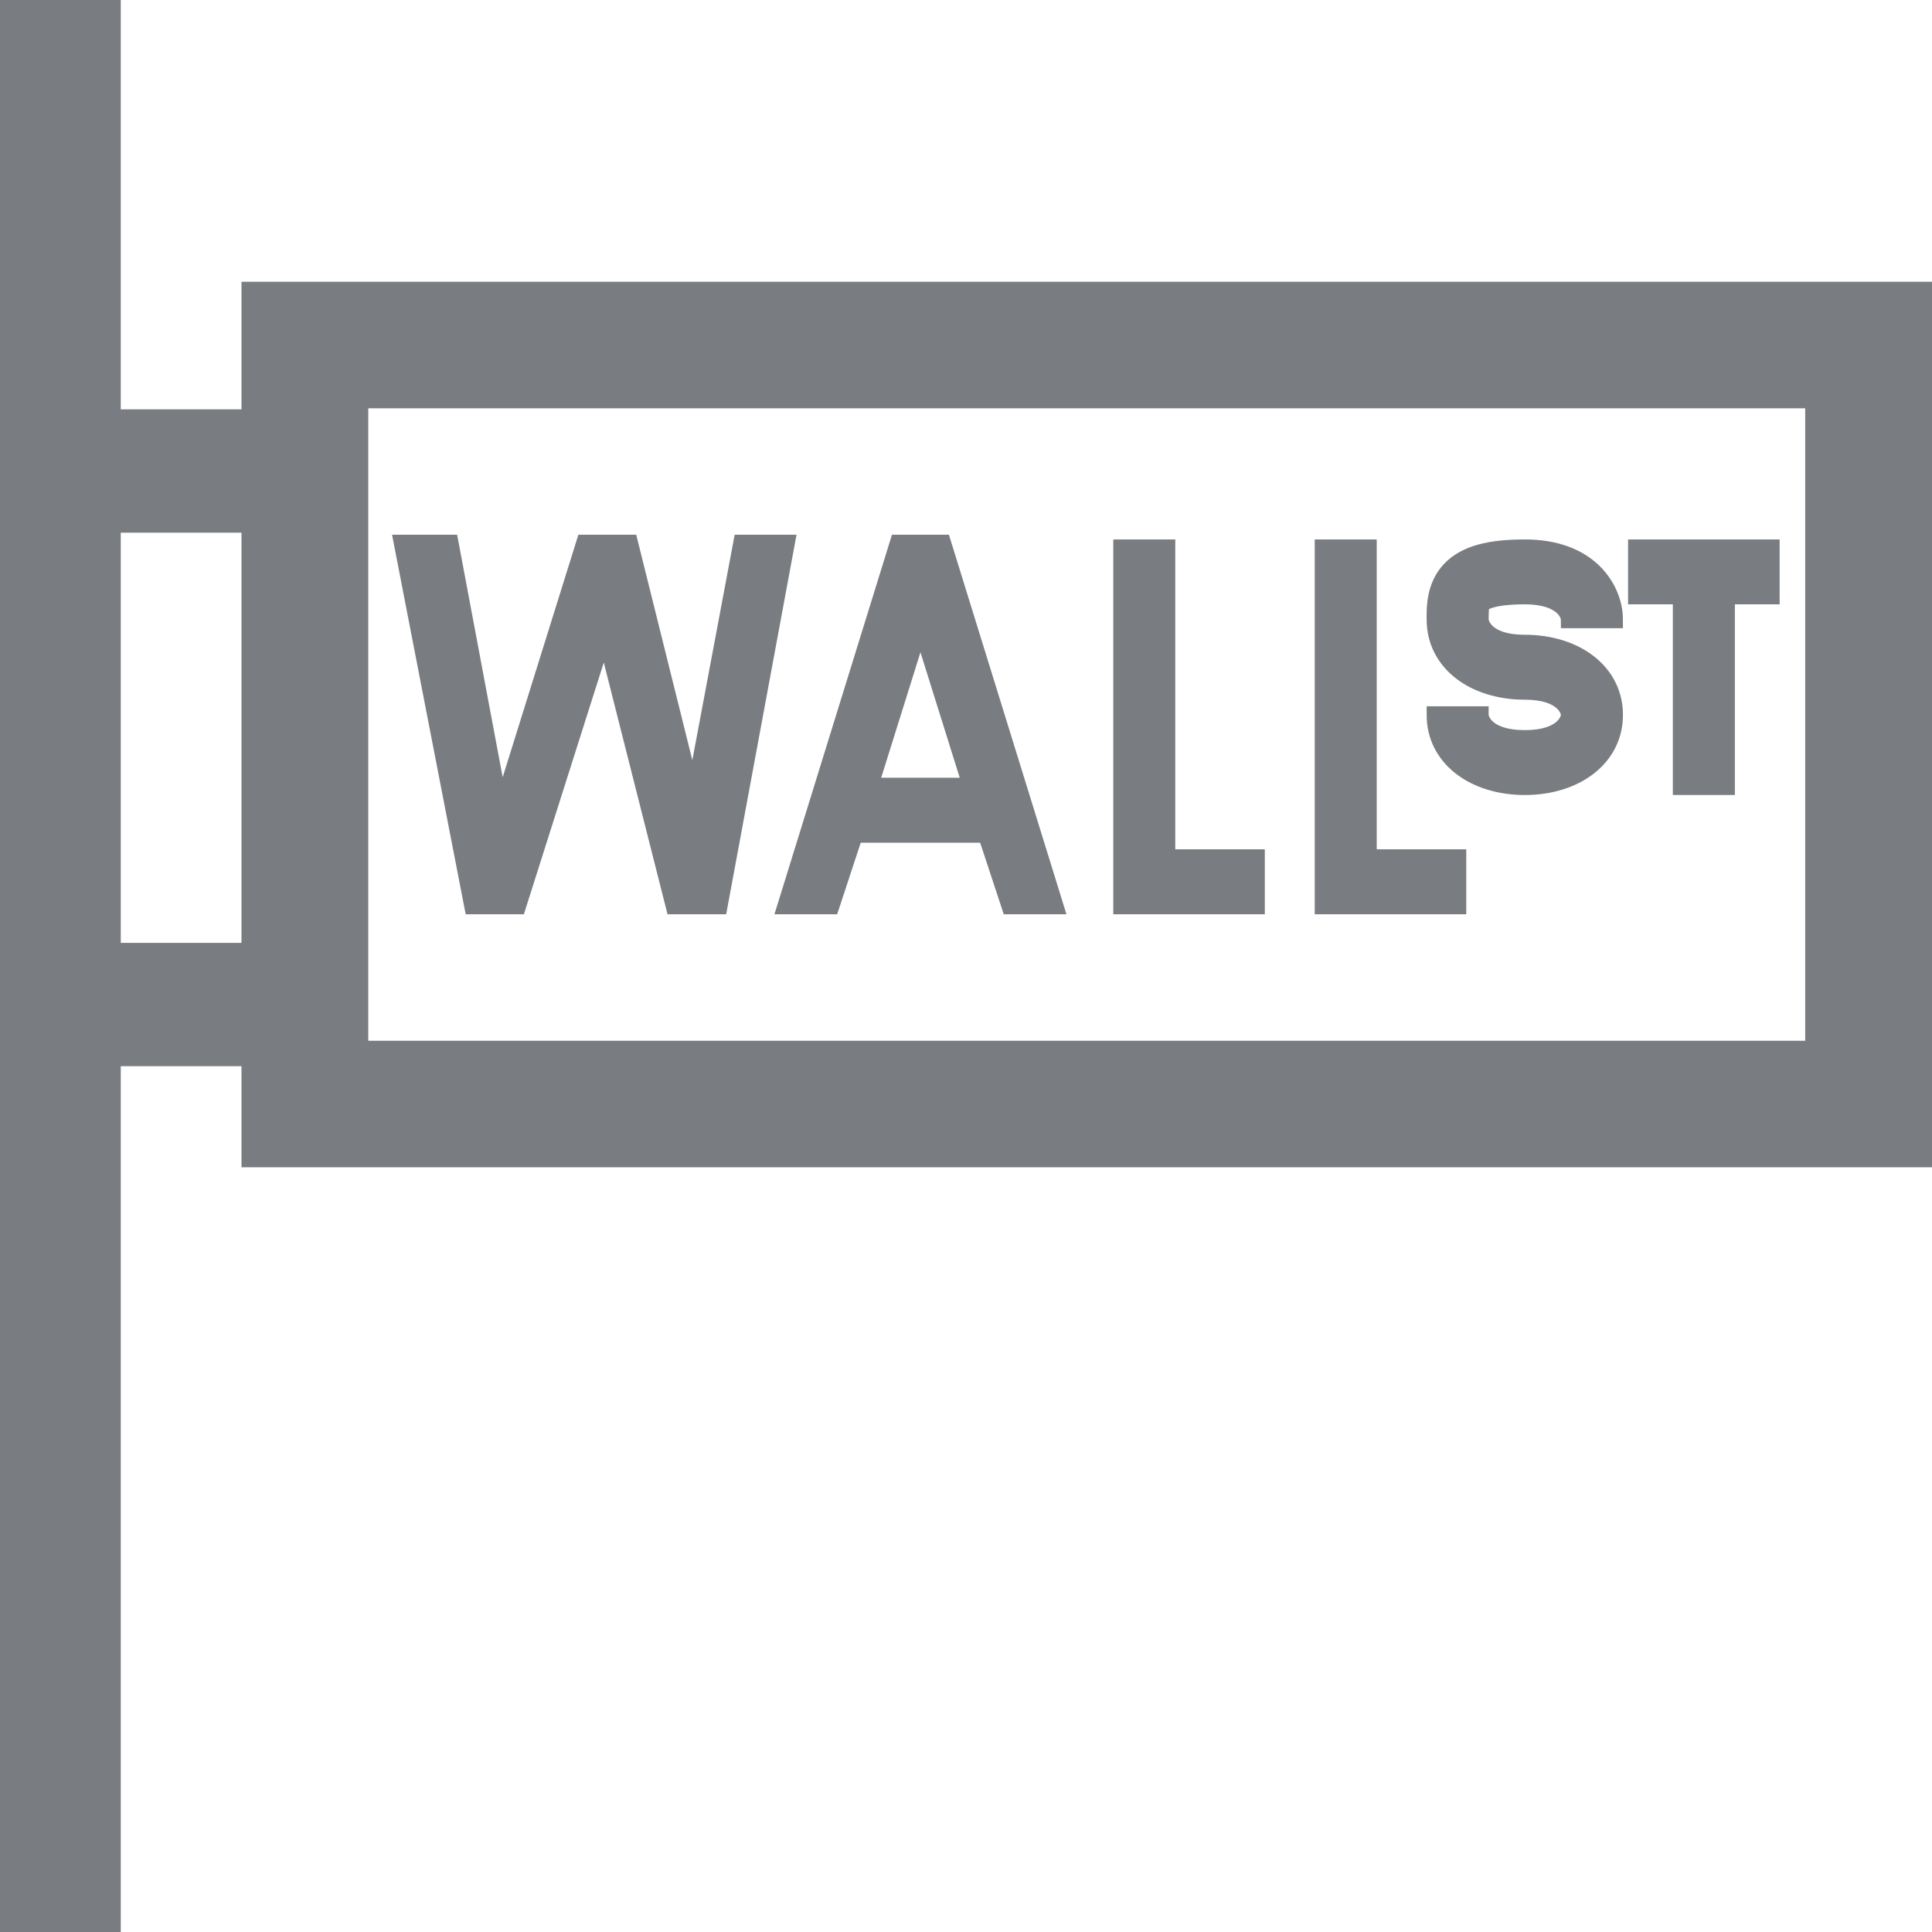
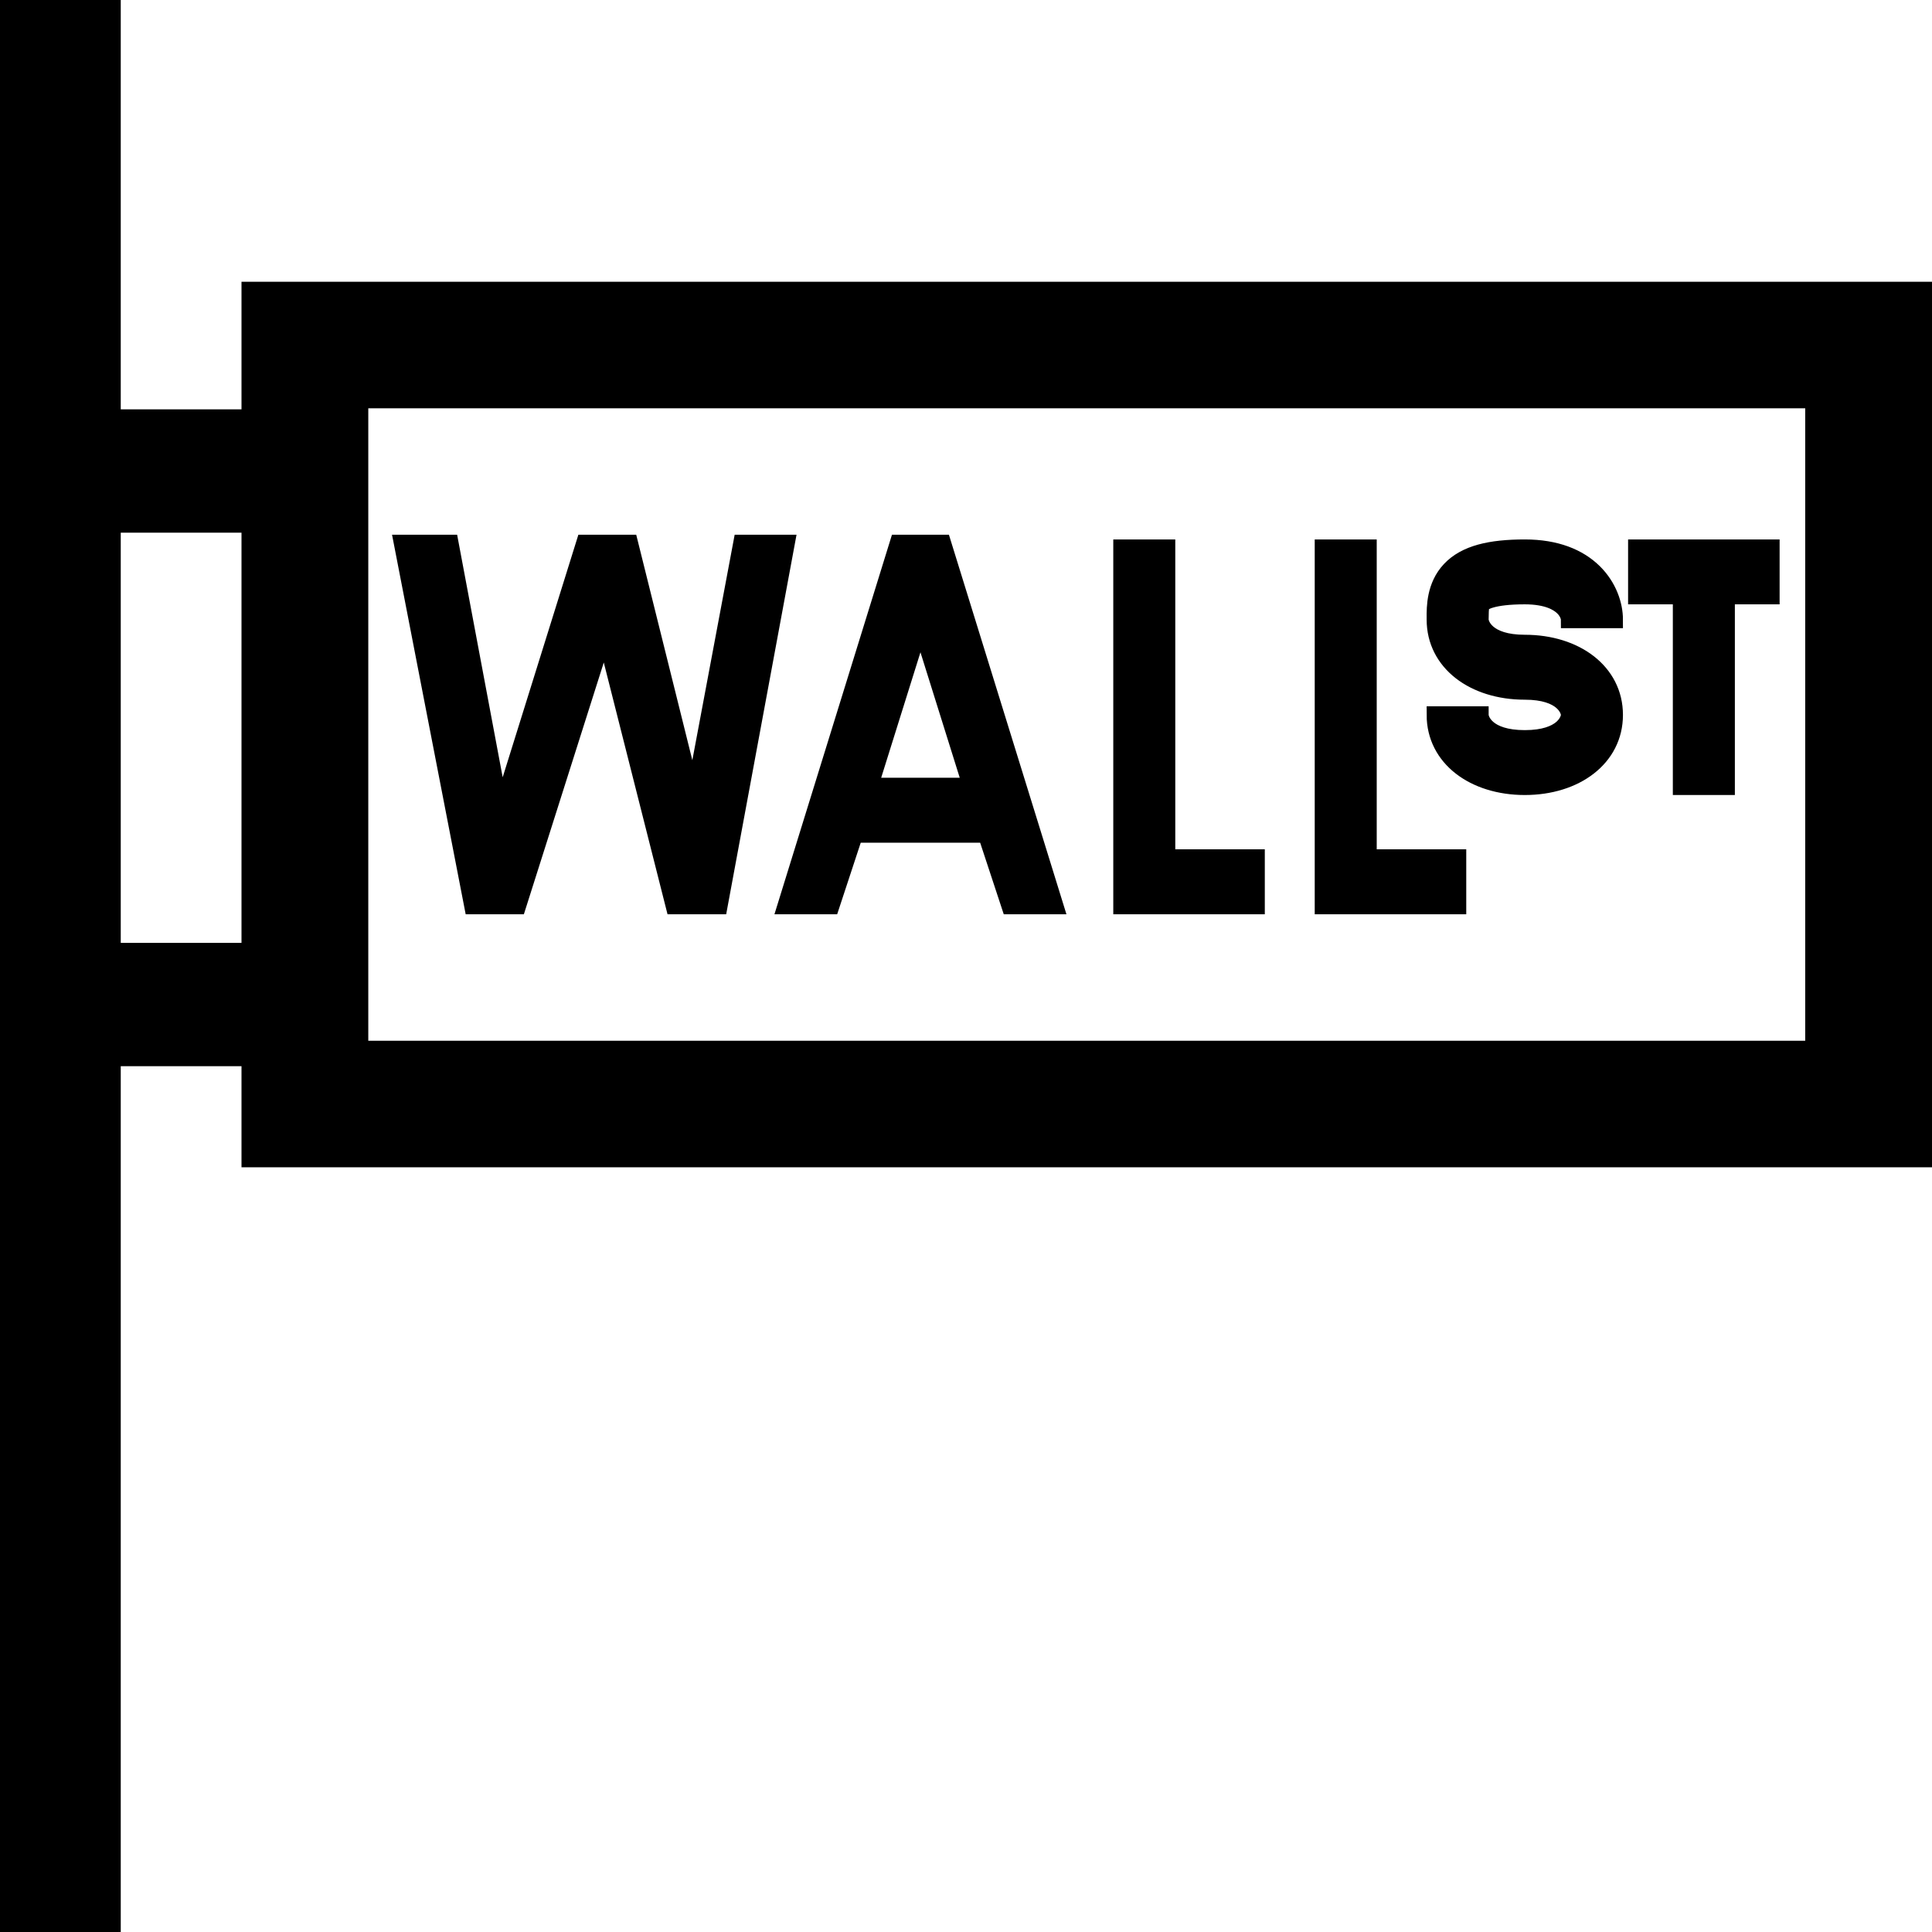
<svg xmlns="http://www.w3.org/2000/svg" width="56" height="56" viewBox="0 0 56 56" fill="none">
-   <path d="M-7.62939e-06 56L-1.00772e-05 -4.61936e-07L3.5 -6.14926e-07L3.5 56L-7.62939e-06 56Z" fill="#797c80" />
-   <path d="M2.383 11.865L9.532 11.865V15.44L2.383 15.44L2.383 11.865Z" fill="#797c80" />
-   <path d="M2.383 27.33H9.532V30.904H2.383L2.383 27.33Z" fill="#797c80" />
-   <path d="M7 30.167V8.167H56L52.325 11.834H10.675V30.167H52.325V11.834L56 8.167V30.167V33.834H7V30.167Z" fill="#797c80" />
-   <path fill-rule="evenodd" clip-rule="evenodd" d="M20.102 23.207L18.246 15.75H16.948L14.51 23.562L13.043 15.75H11.667L13.704 26.25H15.002L17.528 18.291L19.543 26.25H20.841L22.787 15.75H21.502L20.102 23.207ZM30.572 26.25L27.321 15.75H26.038L22.787 26.25L24.085 26.25L24.768 24.176H28.591L29.275 26.25L30.572 26.25ZM28.159 22.794H25.201L26.68 18.07L28.159 22.794ZM33.816 15.886H32.519L32.519 26.25H36.411V24.868H33.816L33.816 15.886ZM39.655 15.886H38.358L38.358 26.25H42.25V24.868H39.655L39.655 15.886ZM44.197 15.886C43.203 15.886 42.476 16.05 42.035 16.52C41.597 16.986 41.6 17.599 41.602 17.909L41.602 17.958C41.602 19.202 42.726 20.031 44.197 20.031C45.321 20.031 45.494 20.584 45.494 20.722C45.494 20.86 45.321 21.413 44.197 21.413C43.072 21.413 42.899 20.86 42.899 20.722H41.602C41.602 21.965 42.726 22.794 44.197 22.794C45.667 22.794 46.792 21.965 46.792 20.722C46.792 19.478 45.667 18.649 44.197 18.649C43.072 18.649 42.899 18.096 42.899 17.958C42.899 17.557 42.929 17.522 42.953 17.497C42.998 17.448 43.244 17.267 44.197 17.267C44.853 17.267 45.168 17.459 45.313 17.602C45.468 17.754 45.494 17.913 45.494 17.958H46.792C46.792 17.543 46.624 17.011 46.195 16.588C45.755 16.155 45.097 15.886 44.197 15.886ZM47.441 17.267H48.738V22.794H50.036V17.267H51.333V15.886H47.441V17.267Z" fill="#797c80" />
-   <path d="M41.602 17.958C41.602 19.202 42.726 20.031 44.197 20.031C45.321 20.031 45.494 20.584 45.494 20.722C45.494 20.86 45.321 21.413 44.197 21.413C43.072 21.413 42.899 20.86 42.899 20.722H41.602C41.602 21.965 42.726 22.794 44.197 22.794C45.667 22.794 46.792 21.965 46.792 20.722C46.792 19.478 45.667 18.649 44.197 18.649C43.072 18.649 42.899 18.096 42.899 17.958C42.899 17.557 42.929 17.522 42.953 17.497C42.998 17.448 43.244 17.267 44.197 17.267C44.853 17.267 45.168 17.459 45.313 17.602C45.468 17.754 45.494 17.913 45.494 17.958H46.792C46.792 17.543 46.624 17.011 46.195 16.588C45.755 16.155 45.097 15.886 44.197 15.886C43.203 15.886 42.476 16.05 42.035 16.52C41.597 16.986 41.6 17.599 41.602 17.909M41.602 17.958C41.602 17.943 41.602 17.926 41.602 17.909M41.602 17.958L41.602 17.909M18.246 15.75L20.102 23.207L21.502 15.75H22.787L20.841 26.25H19.543L17.528 18.291L15.002 26.25H13.704L11.667 15.75H13.043L14.51 23.562L16.948 15.75H18.246ZM30.572 26.25L29.275 26.25L28.591 24.176H24.768L24.085 26.25L22.787 26.25L26.038 15.75H27.321L30.572 26.25ZM28.159 22.794H25.201L26.68 18.07L28.159 22.794ZM32.519 15.886H33.816L33.816 24.868H36.411V26.25H32.519L32.519 15.886ZM38.358 15.886H39.655L39.655 24.868H42.25V26.25H38.358L38.358 15.886ZM47.441 17.267H48.738V22.794H50.036V17.267H51.333V15.886H47.441V17.267Z" stroke="#797c80" stroke-width="0.5" />
+   <path d="M-7.62939e-06 56L-1.00772e-05 -4.61936e-07L3.5 -6.14926e-07L3.5 56L-7.62939e-06 56Z" fill="currentColor" />
+   <path d="M2.383 11.865L9.532 11.865V15.44L2.383 15.44L2.383 11.865Z" fill="currentColor" />
+   <path d="M2.383 27.33H9.532V30.904H2.383L2.383 27.33Z" fill="currentColor" />
+   <path d="M7 30.167V8.167H56L52.325 11.834H10.675V30.167H52.325V11.834L56 8.167V30.167V33.834H7V30.167Z" fill="currentColor" />
+   <path fill-rule="evenodd" clip-rule="evenodd" d="M20.102 23.207L18.246 15.75H16.948L14.51 23.562L13.043 15.75H11.667L13.704 26.25H15.002L17.528 18.291L19.543 26.25H20.841L22.787 15.75H21.502L20.102 23.207ZM30.572 26.25L27.321 15.75H26.038L22.787 26.25L24.085 26.25L24.768 24.176H28.591L29.275 26.25L30.572 26.25ZM28.159 22.794H25.201L26.68 18.07L28.159 22.794ZM33.816 15.886H32.519L32.519 26.25H36.411V24.868H33.816L33.816 15.886ZM39.655 15.886H38.358L38.358 26.25H42.25V24.868H39.655L39.655 15.886ZM44.197 15.886C43.203 15.886 42.476 16.05 42.035 16.52C41.597 16.986 41.6 17.599 41.602 17.909L41.602 17.958C41.602 19.202 42.726 20.031 44.197 20.031C45.321 20.031 45.494 20.584 45.494 20.722C45.494 20.86 45.321 21.413 44.197 21.413C43.072 21.413 42.899 20.86 42.899 20.722H41.602C41.602 21.965 42.726 22.794 44.197 22.794C45.667 22.794 46.792 21.965 46.792 20.722C46.792 19.478 45.667 18.649 44.197 18.649C43.072 18.649 42.899 18.096 42.899 17.958C42.899 17.557 42.929 17.522 42.953 17.497C42.998 17.448 43.244 17.267 44.197 17.267C44.853 17.267 45.168 17.459 45.313 17.602C45.468 17.754 45.494 17.913 45.494 17.958H46.792C46.792 17.543 46.624 17.011 46.195 16.588C45.755 16.155 45.097 15.886 44.197 15.886ZM47.441 17.267H48.738V22.794H50.036V17.267H51.333V15.886H47.441V17.267Z" fill="currentColor" />
+   <path d="M41.602 17.958C41.602 19.202 42.726 20.031 44.197 20.031C45.321 20.031 45.494 20.584 45.494 20.722C45.494 20.86 45.321 21.413 44.197 21.413C43.072 21.413 42.899 20.86 42.899 20.722H41.602C41.602 21.965 42.726 22.794 44.197 22.794C45.667 22.794 46.792 21.965 46.792 20.722C46.792 19.478 45.667 18.649 44.197 18.649C43.072 18.649 42.899 18.096 42.899 17.958C42.899 17.557 42.929 17.522 42.953 17.497C42.998 17.448 43.244 17.267 44.197 17.267C44.853 17.267 45.168 17.459 45.313 17.602C45.468 17.754 45.494 17.913 45.494 17.958H46.792C46.792 17.543 46.624 17.011 46.195 16.588C45.755 16.155 45.097 15.886 44.197 15.886C43.203 15.886 42.476 16.05 42.035 16.52C41.597 16.986 41.6 17.599 41.602 17.909M41.602 17.958C41.602 17.943 41.602 17.926 41.602 17.909M41.602 17.958L41.602 17.909M18.246 15.75L20.102 23.207L21.502 15.75H22.787L20.841 26.25H19.543L17.528 18.291L15.002 26.25H13.704L11.667 15.75H13.043L14.51 23.562L16.948 15.75H18.246ZM30.572 26.25L29.275 26.25L28.591 24.176H24.768L24.085 26.25L22.787 26.25L26.038 15.75H27.321L30.572 26.25ZM28.159 22.794H25.201L26.68 18.07L28.159 22.794ZM32.519 15.886H33.816L33.816 24.868H36.411V26.25H32.519L32.519 15.886ZM38.358 15.886H39.655L39.655 24.868H42.25V26.25H38.358L38.358 15.886ZM47.441 17.267H48.738V22.794H50.036V17.267H51.333V15.886H47.441V17.267Z" stroke="currentColor" stroke-width="0.5" />
</svg>
